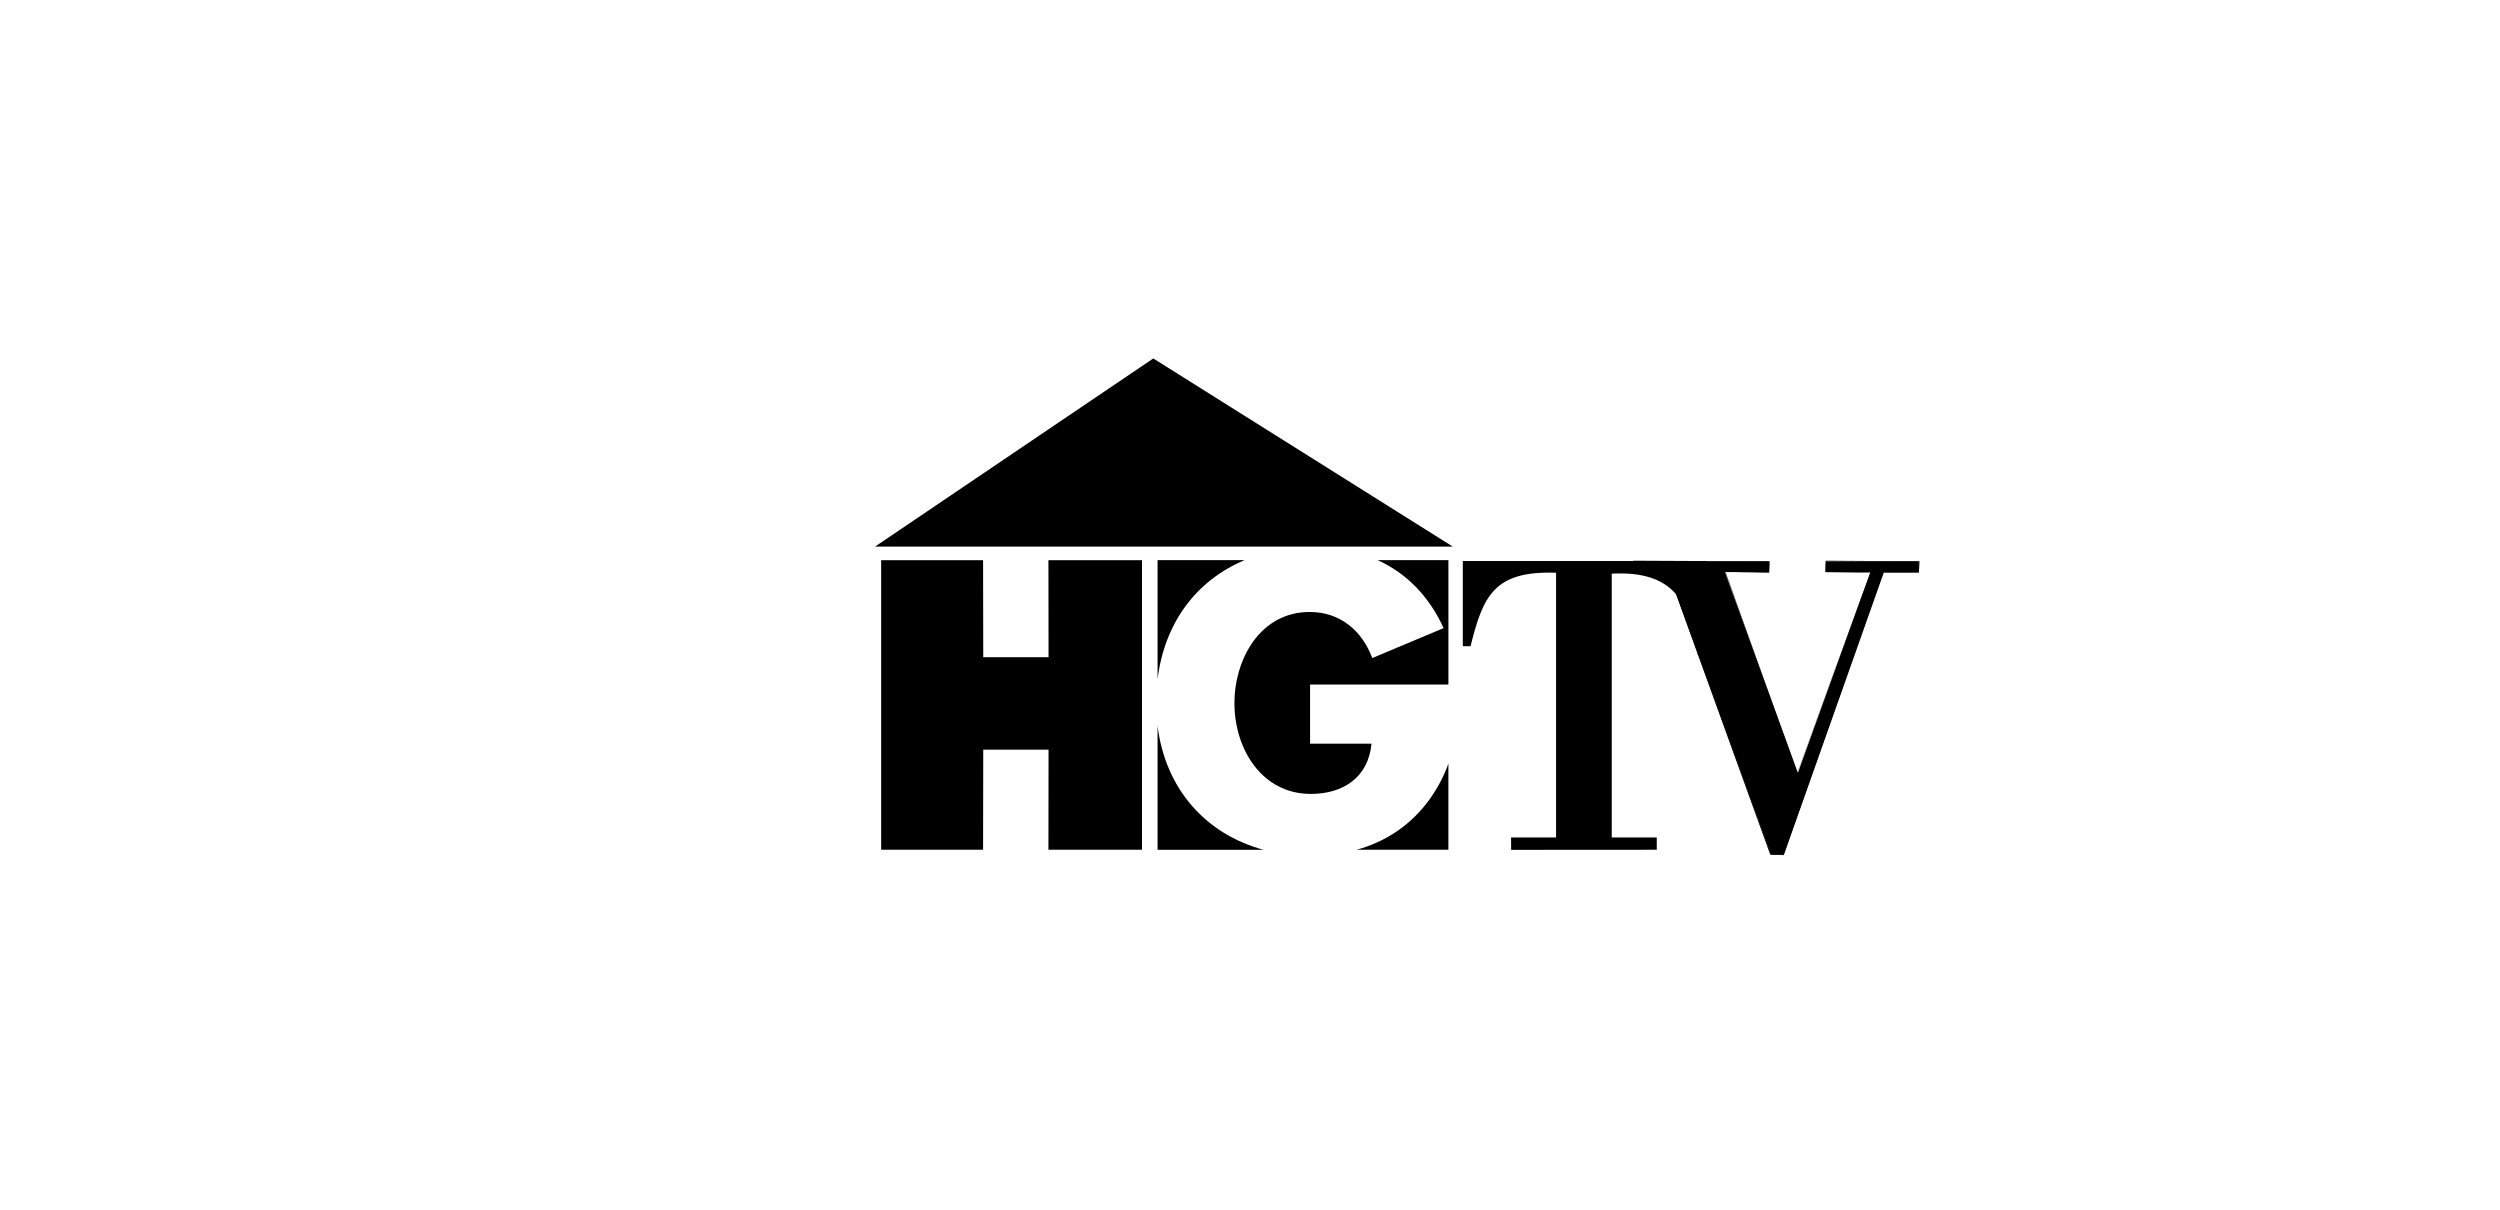
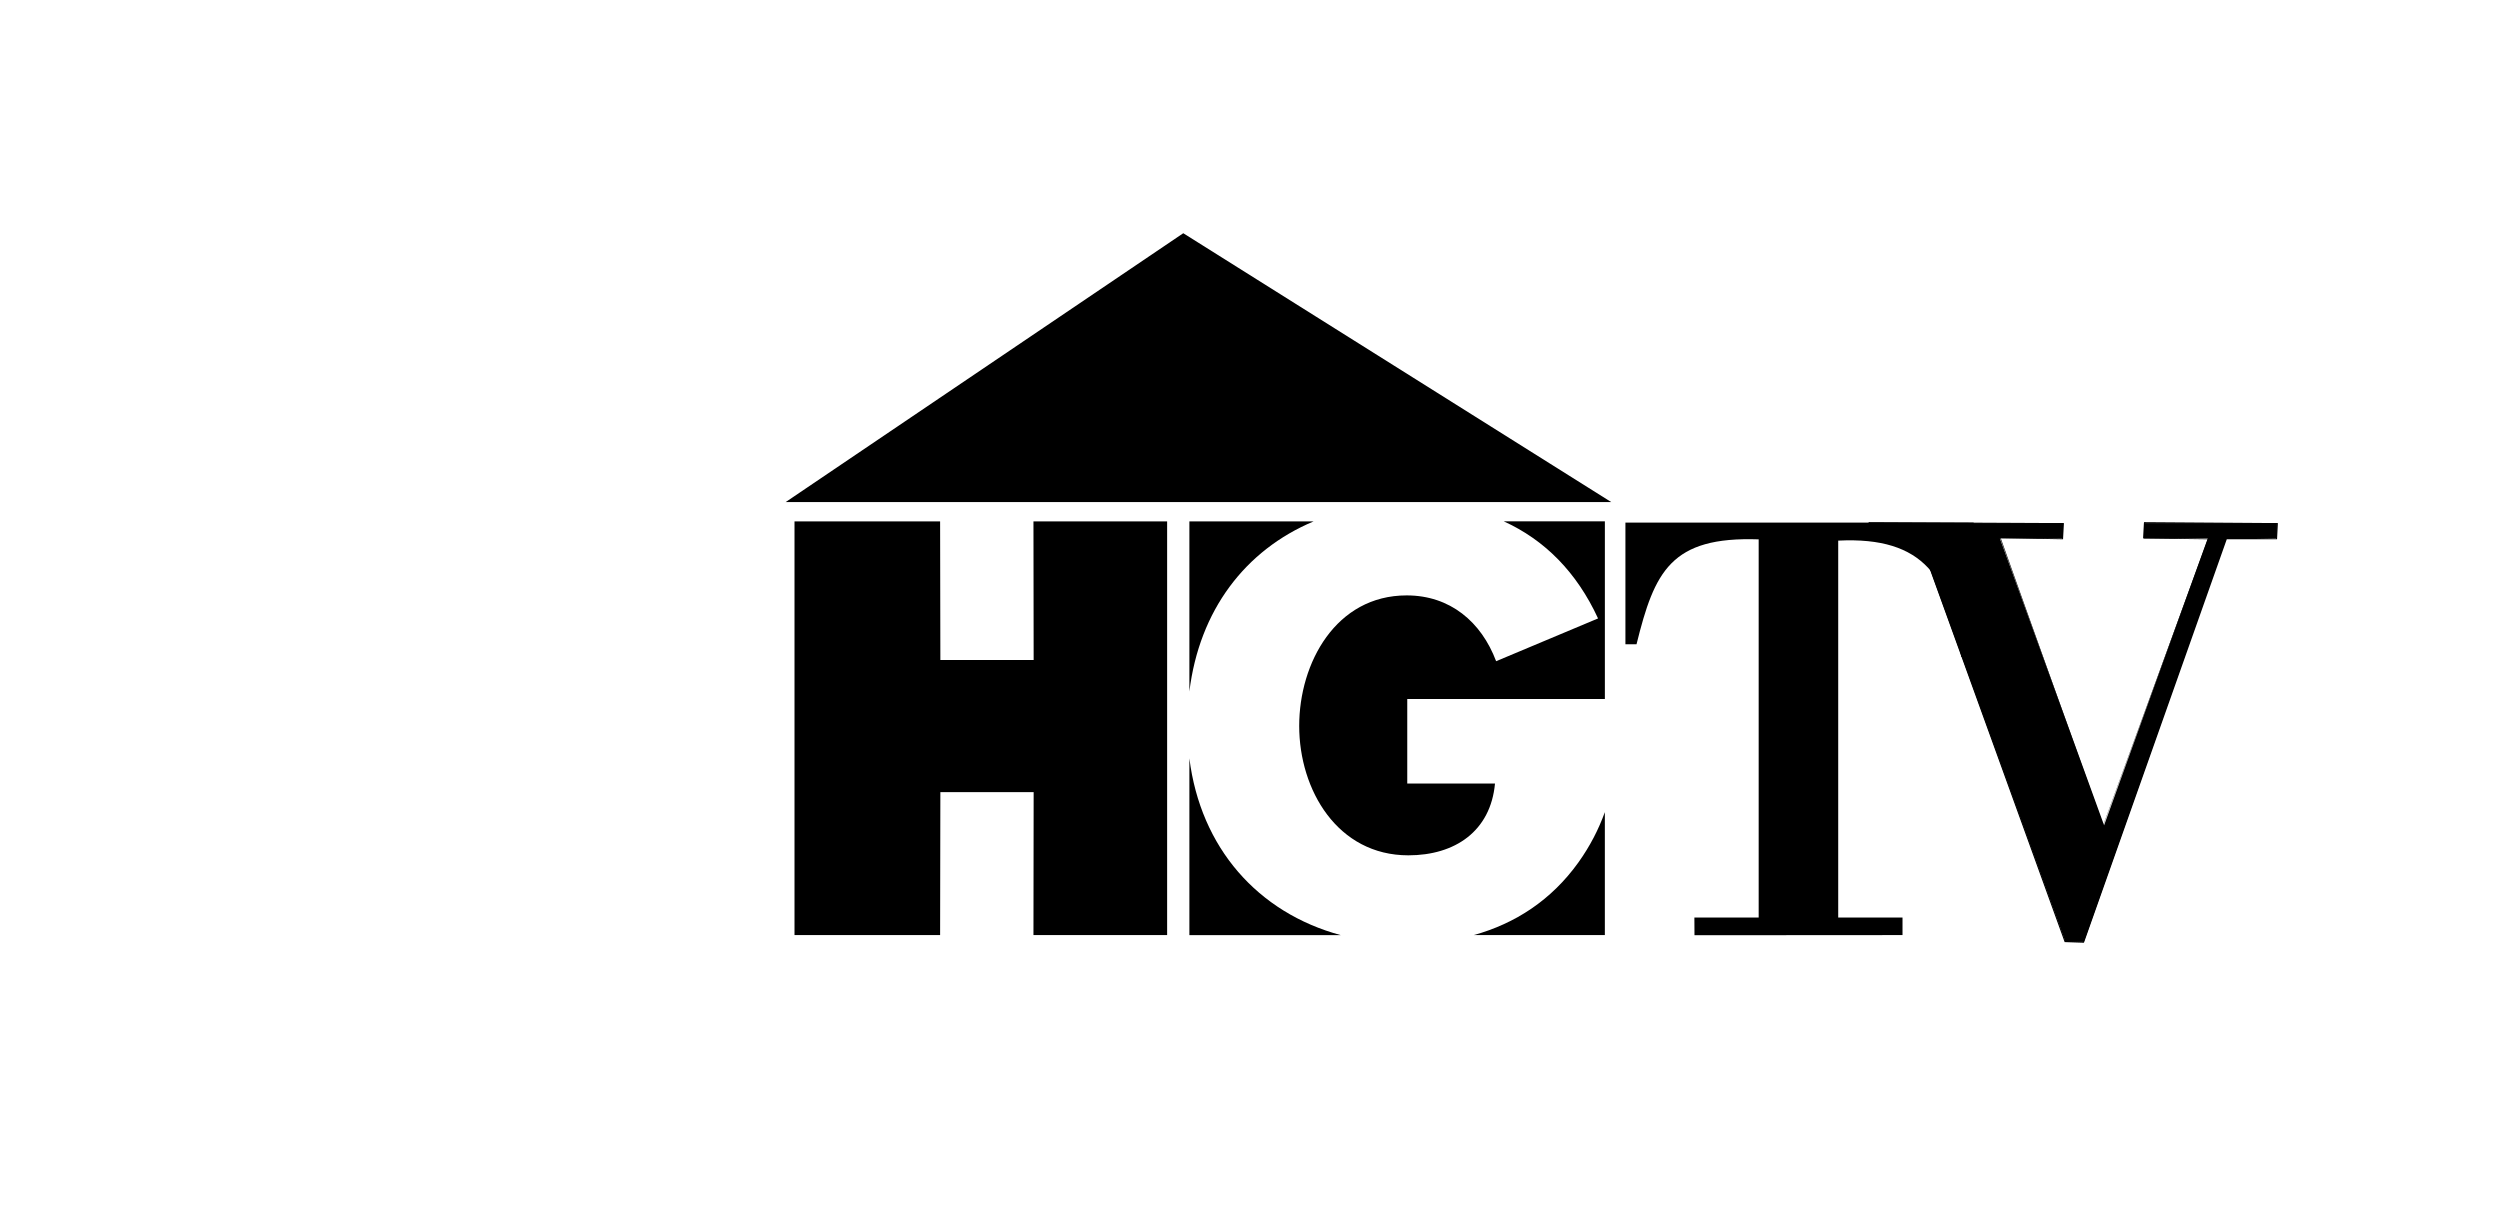
- <svg xmlns="http://www.w3.org/2000/svg" version="1.1" x="0px" y="0px" width="215px" height="104px" viewBox="-175 -2.76 500 104" enable-background="new -2.437 -2.76 215 104" xml:space="preserve">
+ <svg xmlns="http://www.w3.org/2000/svg" version="1.1" x="0px" y="0px" width="215px" height="104px" viewBox="-110 0 350 104" enable-background="new -2.437 -2.76 215 104" xml:space="preserve">
  <defs>
</defs>
  <polygon points="1.231,98.261 21.616,98.261 21.651,78.243 34.711,78.243 34.684,98.261 53.398,98.261 53.398,40.343 34.684,40.343 34.711,59.749 21.651,59.749 21.616,40.343 1.231,40.343" />
  <path d="M156.352,98.261V95.8h-9.002V43.036c12.113-0.599,15.666,5.284,17.229,16.279h2.658l-0.928-18.8h-48.75v17.033h1.553  c2.521-10.198,4.811-15.11,17.102-14.69V95.8h-9l0.014,2.481L156.352,98.261z" />
  <polygon points="201.659,42.722 208.775,42.722 208.775,40.579 190.154,40.579 190.154,42.722 199.087,42.722 184.572,82.89 169.982,42.722 178.82,42.722 178.82,40.579 151.609,40.579 151.609,42.722 158.648,42.722 179.159,99.209 181.738,99.209" />
  <path d="M190.029,42.726l9.058,0.124l-14.633,40.004l-14.356-40.176l8.728,0.172l0.125-2.269l-27.339-0.13l-0.118,2.273l7.164,0.124  l20.393,56.396l2.699,0.092c0,0,19.942-56.323,19.998-56.487h7.039l0.118-2.269l-18.745-0.13L190.029,42.726z M199.197,42.761  l-9.043-0.166l0.127-2.016l18.5,0.12l-0.133,2.023l-7.08-0.131L181.62,99.157l-2.461-0.078l-20.394-56.405l-7.156-0.08l0.127-2.016  l27.084,0.12l-0.127,2.023l-8.717-0.131l14.478,40.344L199.197,42.761z" />
  <path d="M113.727,53.93l-14.27,5.988c-2.081-5.527-6.459-9.213-12.522-9.213c-9.901,0-15.047,9.443-15.047,18.269  c0,8.993,5.379,18.121,15.278,18.121c6.529,0,11.521-3.375,12.133-10.056H87.016V65.212h27.666V40.336h-14.158  C106.227,42.924,110.743,47.444,113.727,53.93" />
  <path d="M73.915,40.34H56.514v23.82C57.902,52.817,64.311,44.365,73.915,40.34" />
  <path d="M56.514,73.517v24.752h21.201C66.075,95.124,58.08,86.026,56.514,73.517" />
  <path d="M110.968,88.101c-3.78,5.267-8.839,8.55-14.643,10.16h18.354V81.048C113.822,83.417,112.637,85.765,110.968,88.101" />
  <polygon points="115.566,37.635 0,37.635 55.658,0" />
</svg>
